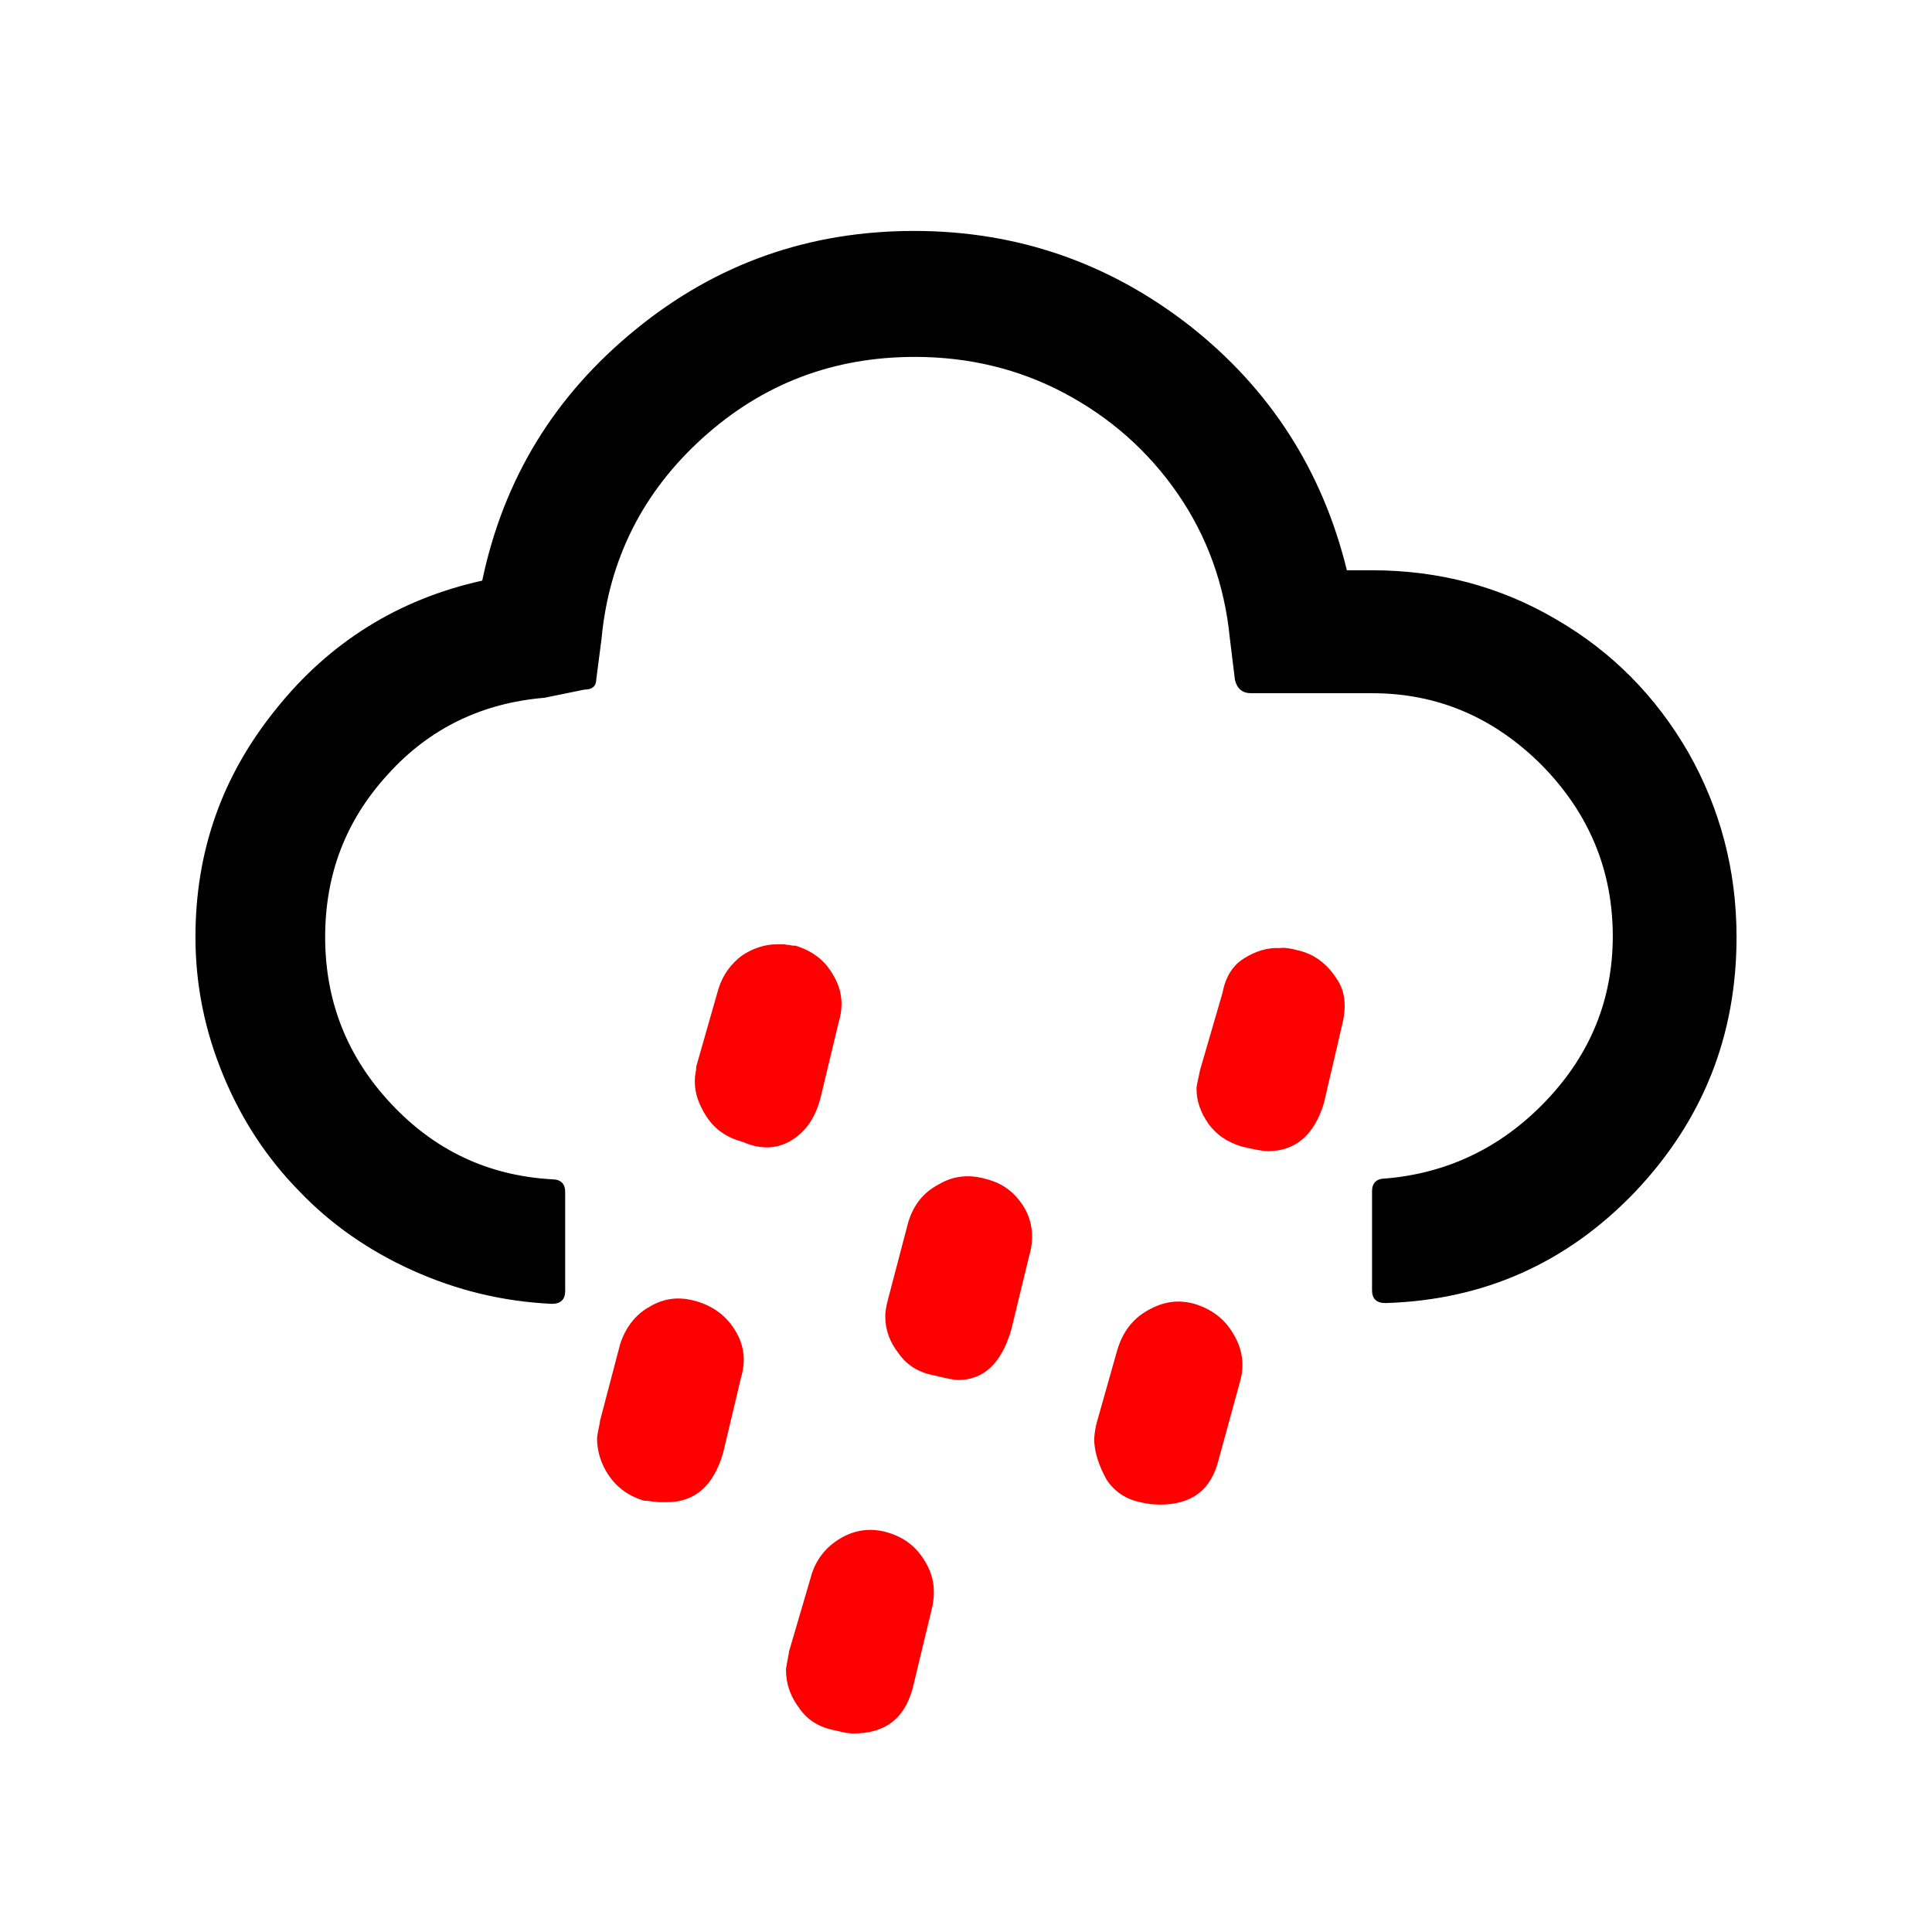
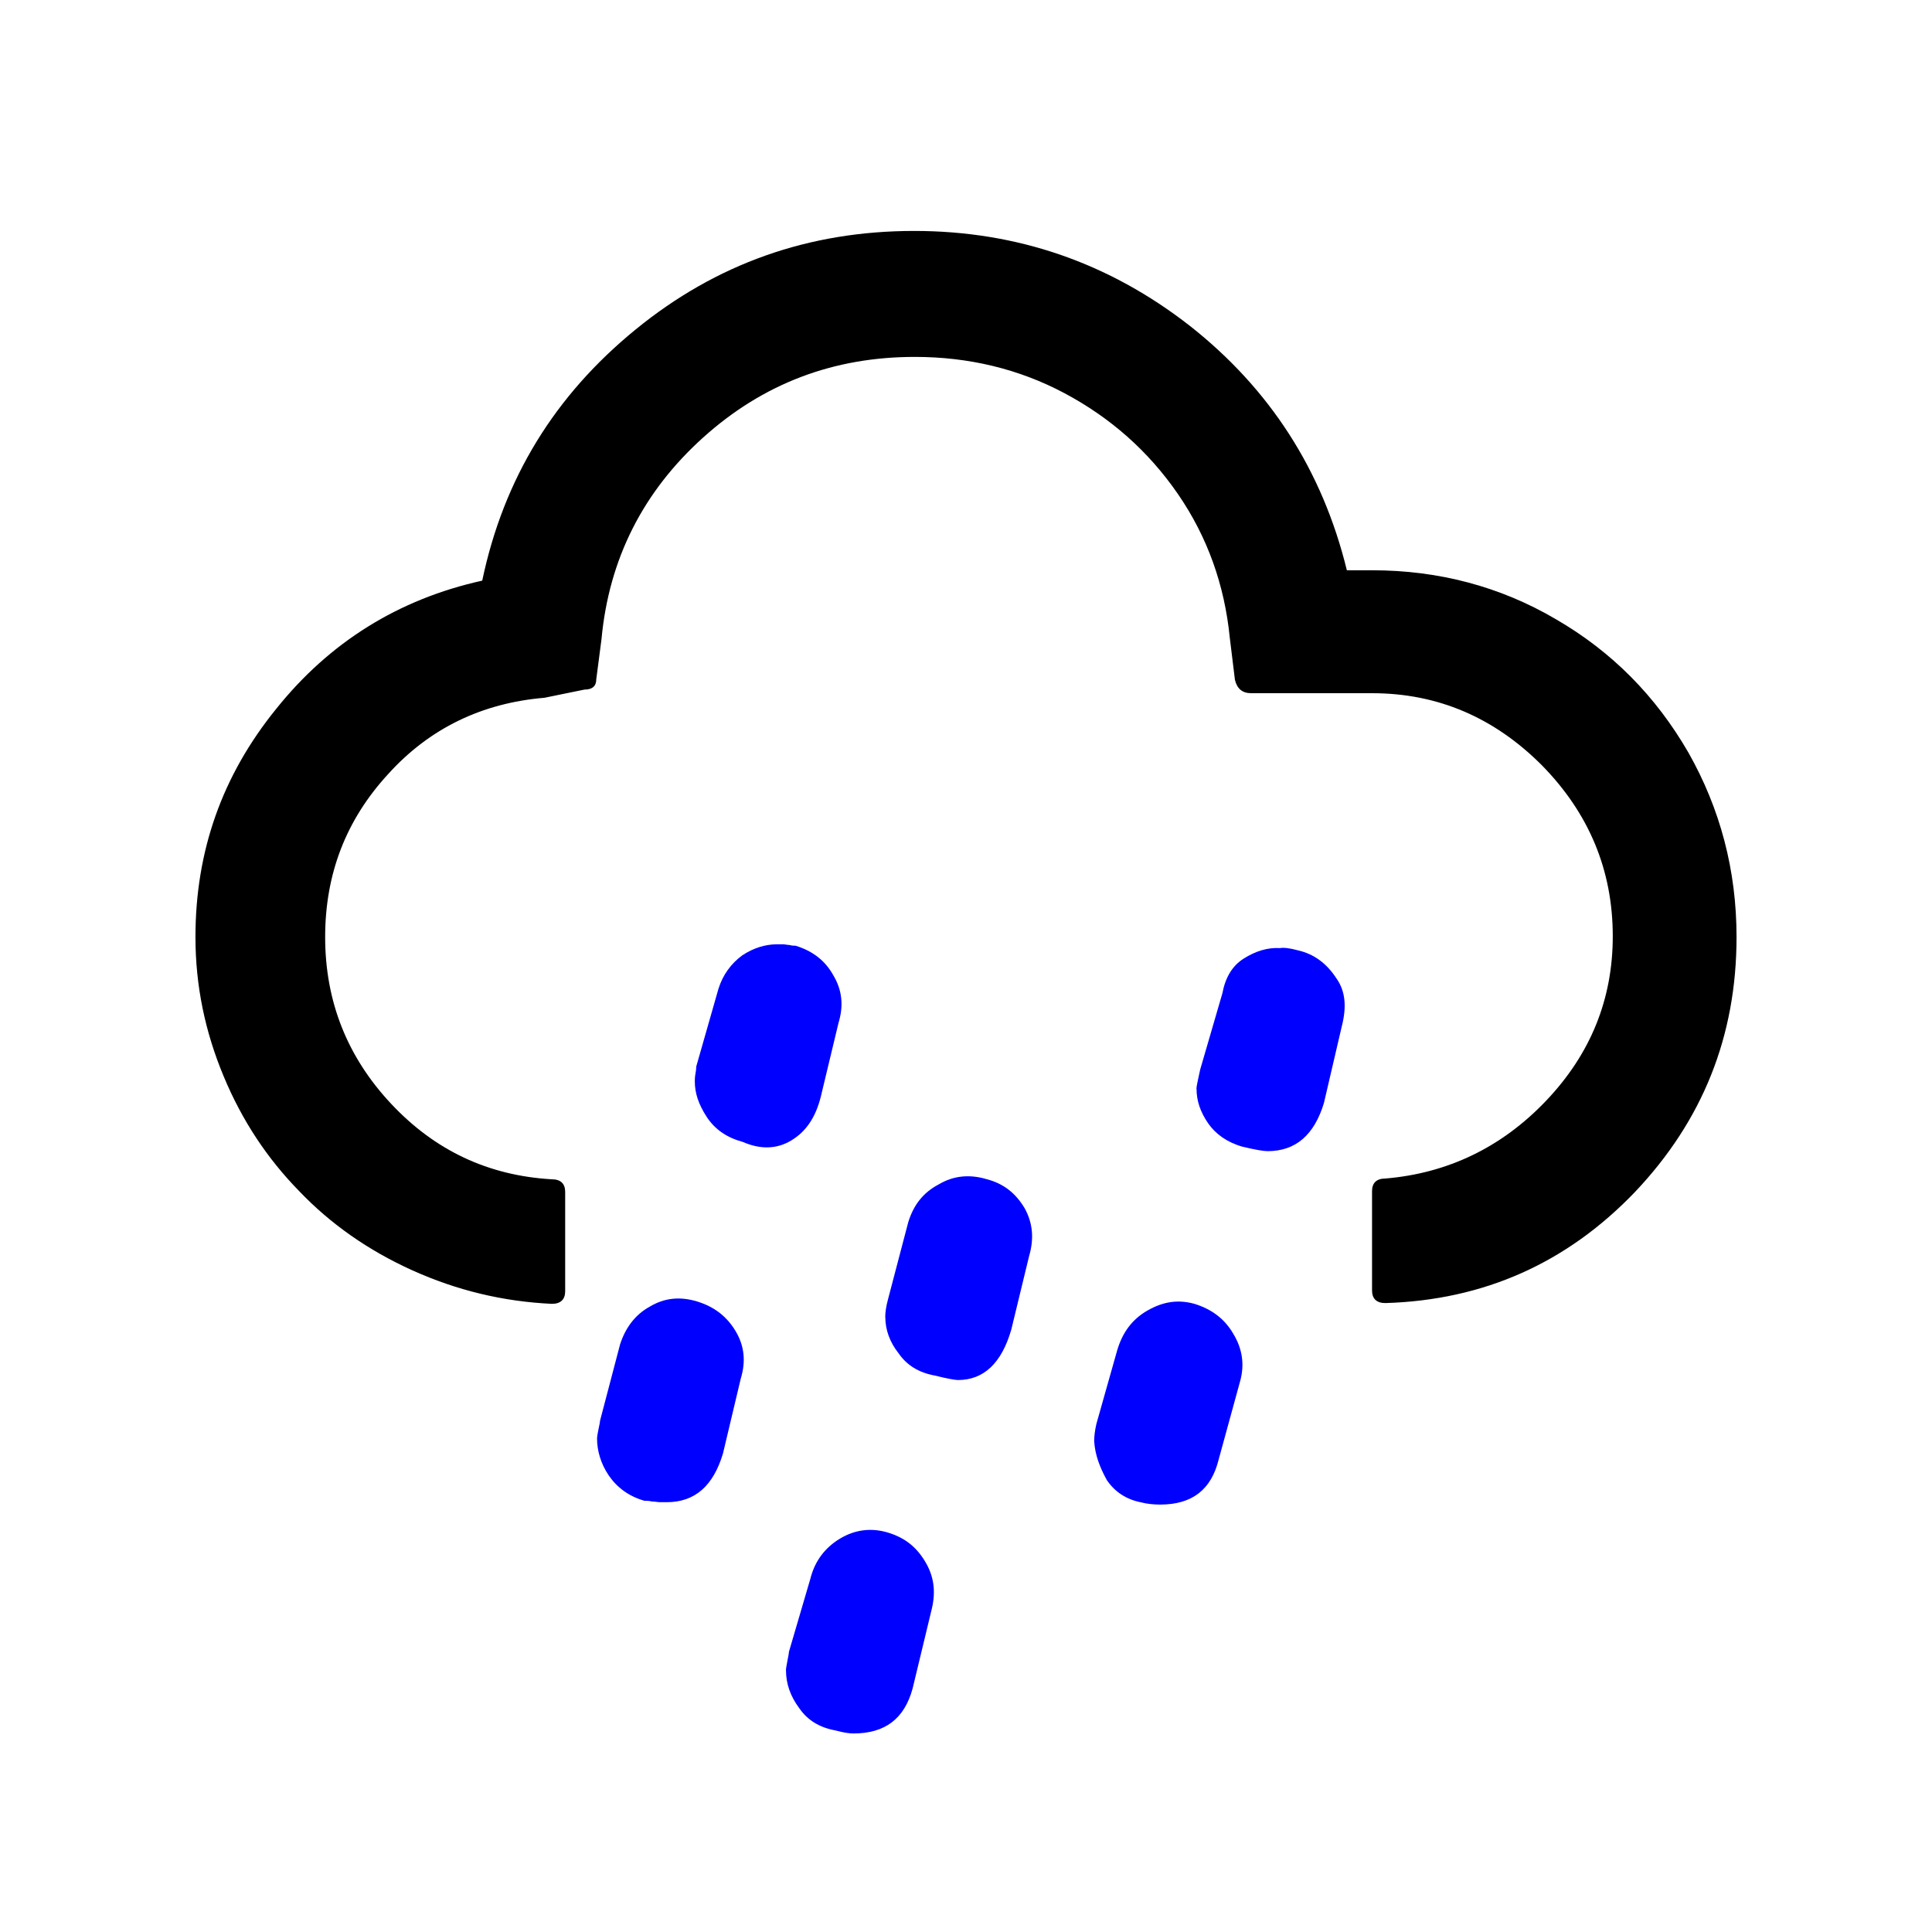
<svg xmlns="http://www.w3.org/2000/svg" version="1.1" id="Layer_1" x="0px" y="0px" viewBox="0 0 30 30" style="enable-background:new 0 0 30 30;" xml:space="preserve">
  <defs id="defs3836" />
  <path style="stroke-width:1.15" d="m 3.035,14.55 c 0,-1.335 0.414,-2.508 1.254,-3.543 C 5.118,9.971 6.188,9.304 7.488,9.016 7.821,7.429 8.615,6.14 9.869,5.117 11.123,4.093 12.561,3.586 14.195,3.586 c 1.599,0 3.026,0.495 4.28,1.473 1.242,0.978 2.059,2.243 2.439,3.796 h 0.391 c 1.035,0 1.99,0.253 2.853,0.759 0.874,0.506 1.553,1.196 2.059,2.071 0.495,0.874 0.748,1.829 0.748,2.865 0,1.542 -0.529,2.853 -1.576,3.958 -1.058,1.104 -2.347,1.68 -3.877,1.726 -0.138,0 -0.207,-0.069 -0.207,-0.196 v -1.542 c 0,-0.127 0.069,-0.196 0.207,-0.196 0.966,-0.081 1.806,-0.483 2.496,-1.208 0.69,-0.725 1.035,-1.576 1.035,-2.554 0,-1.024 -0.368,-1.91 -1.104,-2.658 -0.736,-0.736 -1.611,-1.116 -2.634,-1.116 H 19.429 c -0.138,0 -0.219,-0.069 -0.253,-0.207 L 19.096,9.902 C 19.015,9.086 18.75,8.338 18.29,7.67 17.83,7.003 17.243,6.486 16.53,6.106 15.817,5.726 15.035,5.542 14.206,5.542 c -1.265,0 -2.358,0.414 -3.29,1.254 C 9.984,7.636 9.455,8.683 9.34,9.925 L 9.259,10.547 c 0,0.104 -0.058,0.161 -0.184,0.161 l -0.621,0.127 c -0.966,0.081 -1.783,0.472 -2.427,1.185 -0.656,0.713 -0.978,1.553 -0.978,2.531 0,1.001 0.345,1.864 1.024,2.588 0.679,0.725 1.507,1.116 2.496,1.173 0.138,0 0.207,0.069 0.207,0.196 v 1.542 c 0,0.127 -0.069,0.196 -0.207,0.196 C 7.81,20.21 7.097,20.038 6.406,19.727 5.716,19.416 5.129,19.002 4.646,18.496 4.151,17.99 3.76,17.403 3.473,16.713 3.185,16.023 3.035,15.309 3.035,14.55 Z" id="path3853" />
-   <path style="stroke-width:1.15;fill:#ff0000" d="m 9.271,22.339 c 0,-0.035 0.012,-0.092 0.023,-0.15 0.012,-0.058 0.023,-0.104 0.023,-0.127 l 0.311,-1.185 c 0.081,-0.253 0.23,-0.46 0.46,-0.587 0.23,-0.138 0.472,-0.161 0.736,-0.081 0.265,0.081 0.46,0.23 0.598,0.46 0.138,0.23 0.161,0.472 0.081,0.736 l -0.276,1.162 c -0.15,0.506 -0.437,0.759 -0.874,0.759 -0.035,0 -0.058,0 -0.104,0 -0.035,0 -0.081,-0.011 -0.127,-0.011 -0.046,-0.011 -0.081,-0.011 -0.115,-0.011 C 9.766,23.236 9.581,23.098 9.455,22.914 9.328,22.73 9.271,22.523 9.271,22.339 Z" id="path3851" />
-   <path style="stroke-width:1.15;fill:#ff0000" d="m 10.789,16.793 c 0,-0.023 0,-0.069 0.011,-0.127 0.011,-0.058 0.011,-0.092 0.011,-0.104 l 0.345,-1.208 c 0.069,-0.219 0.196,-0.391 0.368,-0.518 0.173,-0.115 0.357,-0.173 0.541,-0.173 0.023,0 0.058,0 0.092,0 0.035,0 0.069,0.011 0.104,0.011 0.035,0.011 0.069,0.011 0.092,0.011 0.265,0.081 0.46,0.23 0.587,0.46 0.138,0.23 0.161,0.472 0.081,0.736 l -0.276,1.15 c -0.081,0.322 -0.23,0.541 -0.46,0.679 -0.23,0.138 -0.483,0.138 -0.748,0.023 -0.253,-0.069 -0.437,-0.196 -0.564,-0.391 -0.127,-0.196 -0.184,-0.368 -0.184,-0.552 z" id="path3849" />
-   <path style="stroke-width:1.15;fill:#ff0000" d="m 12.204,25.939 c 0,-0.035 0.011,-0.081 0.023,-0.15 0.011,-0.069 0.023,-0.104 0.023,-0.138 l 0.334,-1.139 c 0.069,-0.276 0.23,-0.483 0.46,-0.621 0.23,-0.138 0.483,-0.173 0.748,-0.092 0.265,0.081 0.449,0.23 0.587,0.472 0.138,0.242 0.15,0.483 0.081,0.748 l -0.288,1.196 c -0.127,0.472 -0.426,0.702 -0.92,0.702 -0.058,0 -0.15,-0.011 -0.276,-0.046 -0.253,-0.046 -0.437,-0.161 -0.564,-0.345 -0.138,-0.184 -0.207,-0.38 -0.207,-0.587 z" id="path3847" />
-   <path style="stroke-width:1.15;fill:#ff0000" d="m 13.746,20.452 c 0,-0.069 0.011,-0.161 0.046,-0.288 l 0.311,-1.185 c 0.081,-0.265 0.23,-0.46 0.472,-0.587 0.23,-0.138 0.483,-0.161 0.748,-0.081 0.265,0.069 0.449,0.219 0.587,0.449 0.127,0.23 0.15,0.472 0.069,0.748 l -0.276,1.139 c -0.15,0.518 -0.426,0.782 -0.828,0.782 -0.046,0 -0.173,-0.023 -0.357,-0.069 -0.253,-0.046 -0.437,-0.161 -0.564,-0.345 -0.138,-0.173 -0.207,-0.368 -0.207,-0.564 z" id="path3845" />
-   <path style="stroke-width:1.15;fill:#ff0000" d="m 16.99,22.385 c 0,-0.081 0.011,-0.173 0.035,-0.276 l 0.322,-1.139 c 0.081,-0.276 0.23,-0.483 0.472,-0.621 0.242,-0.138 0.472,-0.173 0.725,-0.104 0.265,0.081 0.472,0.23 0.61,0.472 0.138,0.23 0.173,0.472 0.104,0.725 l -0.334,1.219 c -0.115,0.472 -0.414,0.702 -0.909,0.702 -0.104,0 -0.207,-0.011 -0.299,-0.035 -0.23,-0.046 -0.403,-0.161 -0.529,-0.345 -0.115,-0.207 -0.184,-0.403 -0.196,-0.598 z" id="path3843" />
-   <path style="stroke-width:1.15;fill:#ff0000" d="m 18.578,16.908 c 0,-0.035 0.023,-0.138 0.058,-0.299 l 0.345,-1.185 c 0.046,-0.242 0.15,-0.426 0.334,-0.541 0.184,-0.115 0.368,-0.173 0.564,-0.161 0.046,-0.011 0.15,0 0.276,0.035 0.253,0.058 0.449,0.207 0.598,0.437 0.138,0.196 0.161,0.437 0.081,0.748 l -0.276,1.185 c -0.15,0.495 -0.437,0.748 -0.874,0.748 -0.069,0 -0.196,-0.023 -0.391,-0.069 -0.242,-0.069 -0.414,-0.196 -0.529,-0.357 -0.127,-0.184 -0.184,-0.357 -0.184,-0.541 z" id="path3831" />
+   <path style="stroke-width:1.15;fill:#0000ff" d="m 9.271,22.339 c 0,-0.035 0.012,-0.092 0.023,-0.15 0.012,-0.058 0.023,-0.104 0.023,-0.127 l 0.311,-1.185 c 0.081,-0.253 0.23,-0.46 0.46,-0.587 0.23,-0.138 0.472,-0.161 0.736,-0.081 0.265,0.081 0.46,0.23 0.598,0.46 0.138,0.23 0.161,0.472 0.081,0.736 l -0.276,1.162 c -0.15,0.506 -0.437,0.759 -0.874,0.759 -0.035,0 -0.058,0 -0.104,0 -0.035,0 -0.081,-0.011 -0.127,-0.011 -0.046,-0.011 -0.081,-0.011 -0.115,-0.011 C 9.766,23.236 9.581,23.098 9.455,22.914 9.328,22.73 9.271,22.523 9.271,22.339 Z" id="path3851" />
+   <path style="stroke-width:1.15;fill:#0000ff" d="m 10.789,16.793 c 0,-0.023 0,-0.069 0.011,-0.127 0.011,-0.058 0.011,-0.092 0.011,-0.104 l 0.345,-1.208 c 0.069,-0.219 0.196,-0.391 0.368,-0.518 0.173,-0.115 0.357,-0.173 0.541,-0.173 0.023,0 0.058,0 0.092,0 0.035,0 0.069,0.011 0.104,0.011 0.035,0.011 0.069,0.011 0.092,0.011 0.265,0.081 0.46,0.23 0.587,0.46 0.138,0.23 0.161,0.472 0.081,0.736 l -0.276,1.15 c -0.081,0.322 -0.23,0.541 -0.46,0.679 -0.23,0.138 -0.483,0.138 -0.748,0.023 -0.253,-0.069 -0.437,-0.196 -0.564,-0.391 -0.127,-0.196 -0.184,-0.368 -0.184,-0.552 z" id="path3849" />
+   <path style="stroke-width:1.15;fill:#0000ff" d="m 12.204,25.939 c 0,-0.035 0.011,-0.081 0.023,-0.15 0.011,-0.069 0.023,-0.104 0.023,-0.138 l 0.334,-1.139 c 0.069,-0.276 0.23,-0.483 0.46,-0.621 0.23,-0.138 0.483,-0.173 0.748,-0.092 0.265,0.081 0.449,0.23 0.587,0.472 0.138,0.242 0.15,0.483 0.081,0.748 l -0.288,1.196 c -0.127,0.472 -0.426,0.702 -0.92,0.702 -0.058,0 -0.15,-0.011 -0.276,-0.046 -0.253,-0.046 -0.437,-0.161 -0.564,-0.345 -0.138,-0.184 -0.207,-0.38 -0.207,-0.587 z" id="path3847" />
+   <path style="stroke-width:1.15;fill:#0000ff" d="m 13.746,20.452 c 0,-0.069 0.011,-0.161 0.046,-0.288 l 0.311,-1.185 c 0.081,-0.265 0.23,-0.46 0.472,-0.587 0.23,-0.138 0.483,-0.161 0.748,-0.081 0.265,0.069 0.449,0.219 0.587,0.449 0.127,0.23 0.15,0.472 0.069,0.748 l -0.276,1.139 c -0.15,0.518 -0.426,0.782 -0.828,0.782 -0.046,0 -0.173,-0.023 -0.357,-0.069 -0.253,-0.046 -0.437,-0.161 -0.564,-0.345 -0.138,-0.173 -0.207,-0.368 -0.207,-0.564 z" id="path3845" />
+   <path style="stroke-width:1.15;fill:#0000ff" d="m 16.99,22.385 c 0,-0.081 0.011,-0.173 0.035,-0.276 l 0.322,-1.139 c 0.081,-0.276 0.23,-0.483 0.472,-0.621 0.242,-0.138 0.472,-0.173 0.725,-0.104 0.265,0.081 0.472,0.23 0.61,0.472 0.138,0.23 0.173,0.472 0.104,0.725 l -0.334,1.219 c -0.115,0.472 -0.414,0.702 -0.909,0.702 -0.104,0 -0.207,-0.011 -0.299,-0.035 -0.23,-0.046 -0.403,-0.161 -0.529,-0.345 -0.115,-0.207 -0.184,-0.403 -0.196,-0.598 z" id="path3843" />
+   <path style="stroke-width:1.15;fill:#0000ff" d="m 18.578,16.908 c 0,-0.035 0.023,-0.138 0.058,-0.299 l 0.345,-1.185 c 0.046,-0.242 0.15,-0.426 0.334,-0.541 0.184,-0.115 0.368,-0.173 0.564,-0.161 0.046,-0.011 0.15,0 0.276,0.035 0.253,0.058 0.449,0.207 0.598,0.437 0.138,0.196 0.161,0.437 0.081,0.748 l -0.276,1.185 c -0.15,0.495 -0.437,0.748 -0.874,0.748 -0.069,0 -0.196,-0.023 -0.391,-0.069 -0.242,-0.069 -0.414,-0.196 -0.529,-0.357 -0.127,-0.184 -0.184,-0.357 -0.184,-0.541 z" id="path3831" />
</svg>
